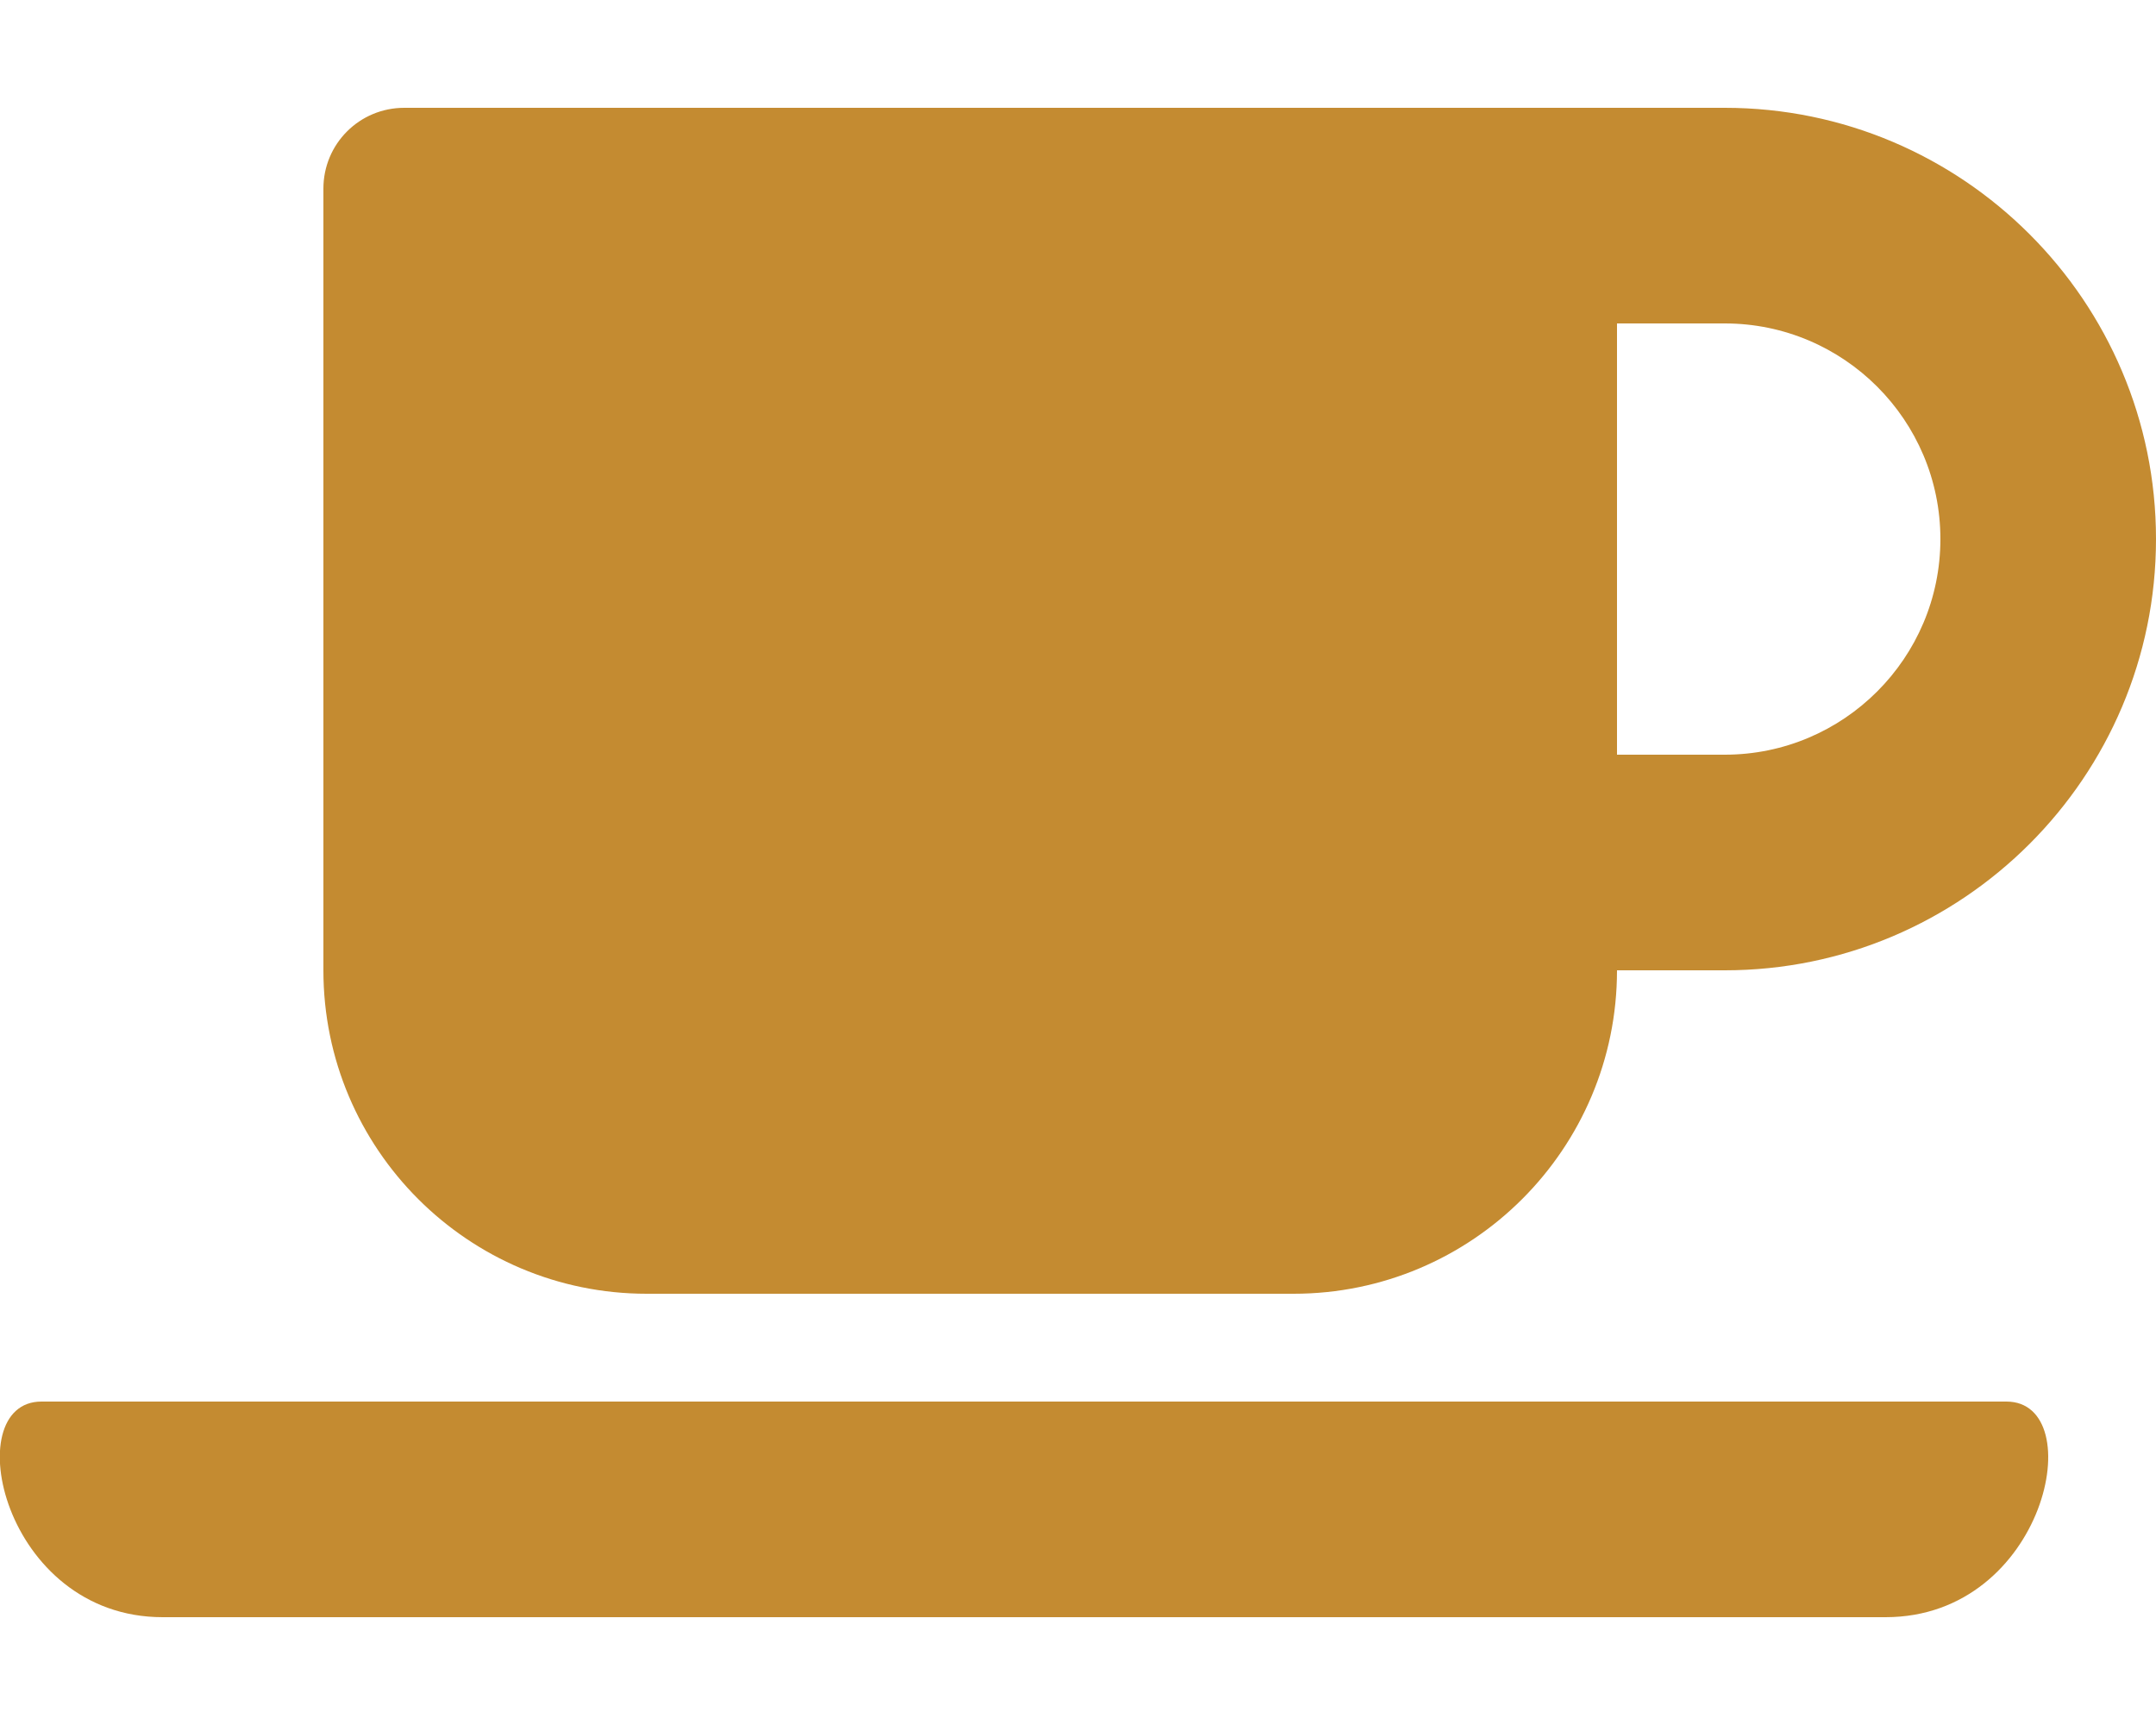
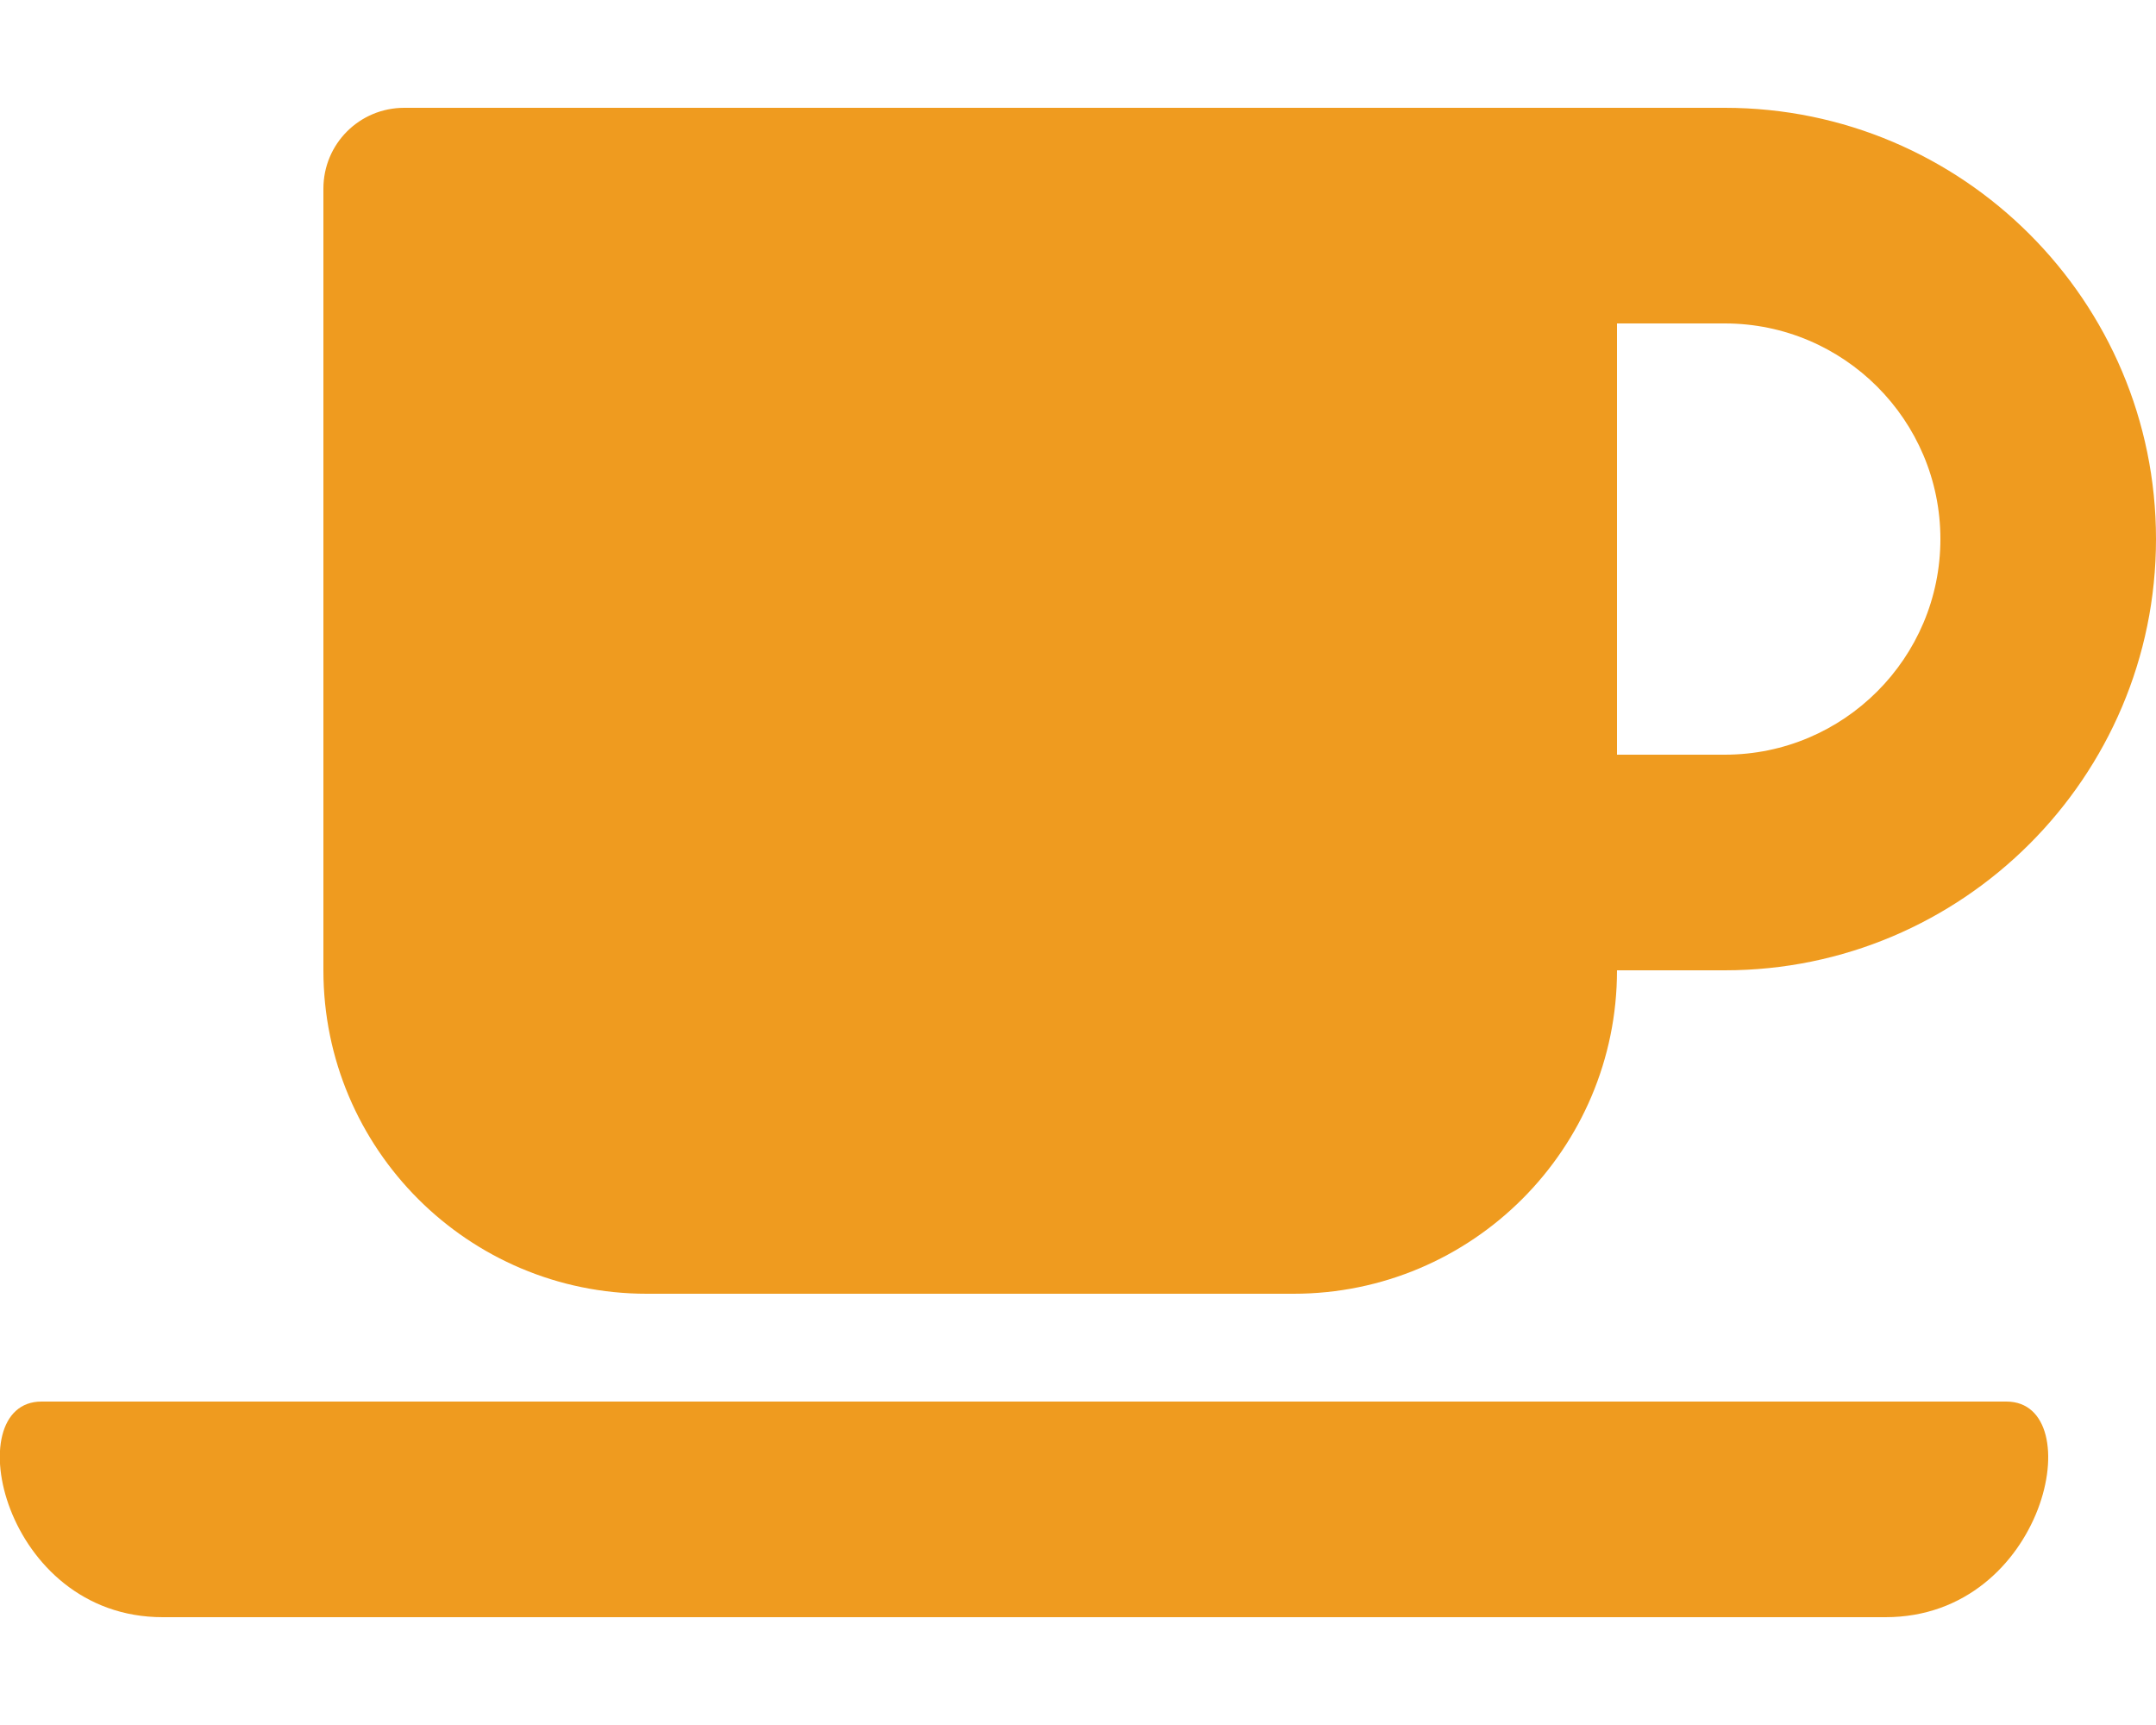
<svg xmlns="http://www.w3.org/2000/svg" aria-hidden="true" data-prefix="fas" data-icon="coffee" class="svg-inline--fa fa-coffee fa-w-20" role="img" viewBox="0 0 640 512">
-   <path fill="#c48b31" d="M192 384h192c53 0 96-43 96-96h32c70.6 0 128-57.4 128-128S582.6 32 512 32H120c-13.3 0-24 10.7-24 24v232c0 53 43 96 96 96zM512 96c35.3 0 64 28.7 64 64s-28.7 64-64 64h-32V96h32zm47.7 384H48.3c-47.6 0-61-64-36-64h583.3c25 0 11.8 64-35.9 64z" />
+   <path fill="#ef9b1f" d="M192 384h192c53 0 96-43 96-96h32c70.6 0 128-57.4 128-128S582.6 32 512 32H120c-13.3 0-24 10.7-24 24v232c0 53 43 96 96 96zM512 96c35.3 0 64 28.7 64 64s-28.7 64-64 64h-32V96h32zm47.7 384H48.3c-47.6 0-61-64-36-64h583.3c25 0 11.8 64-35.9 64z" />
</svg>
